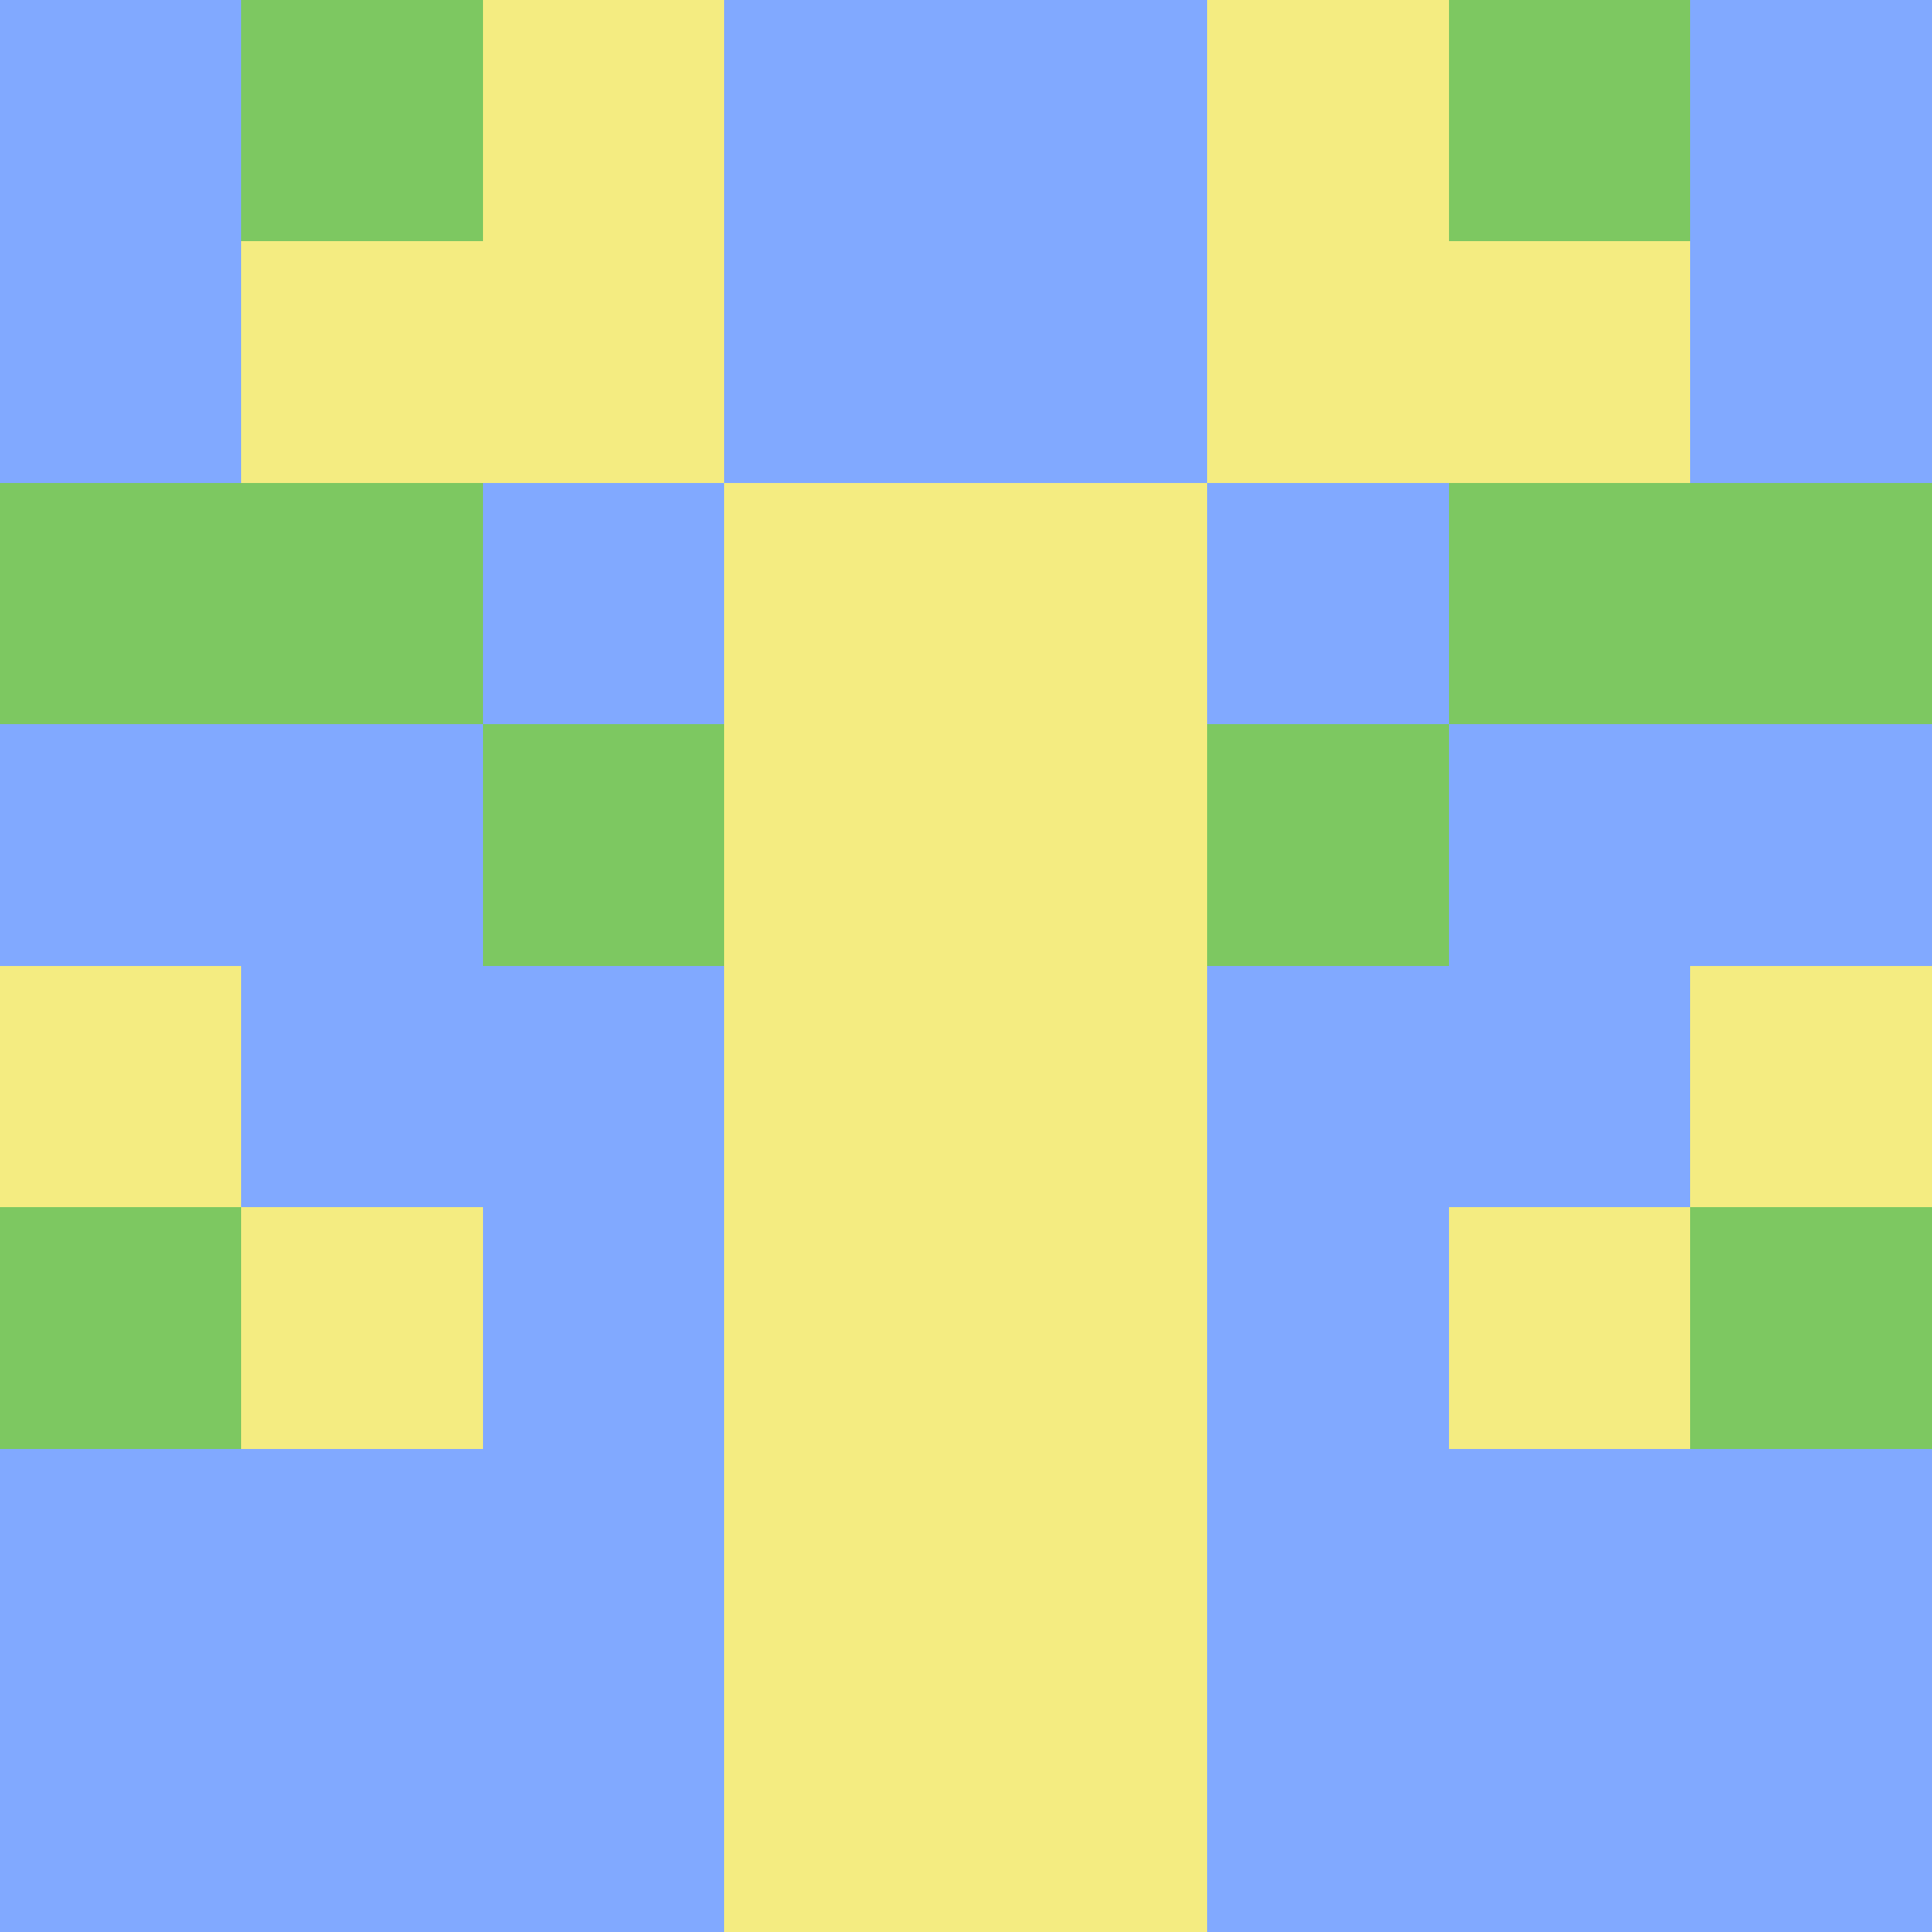
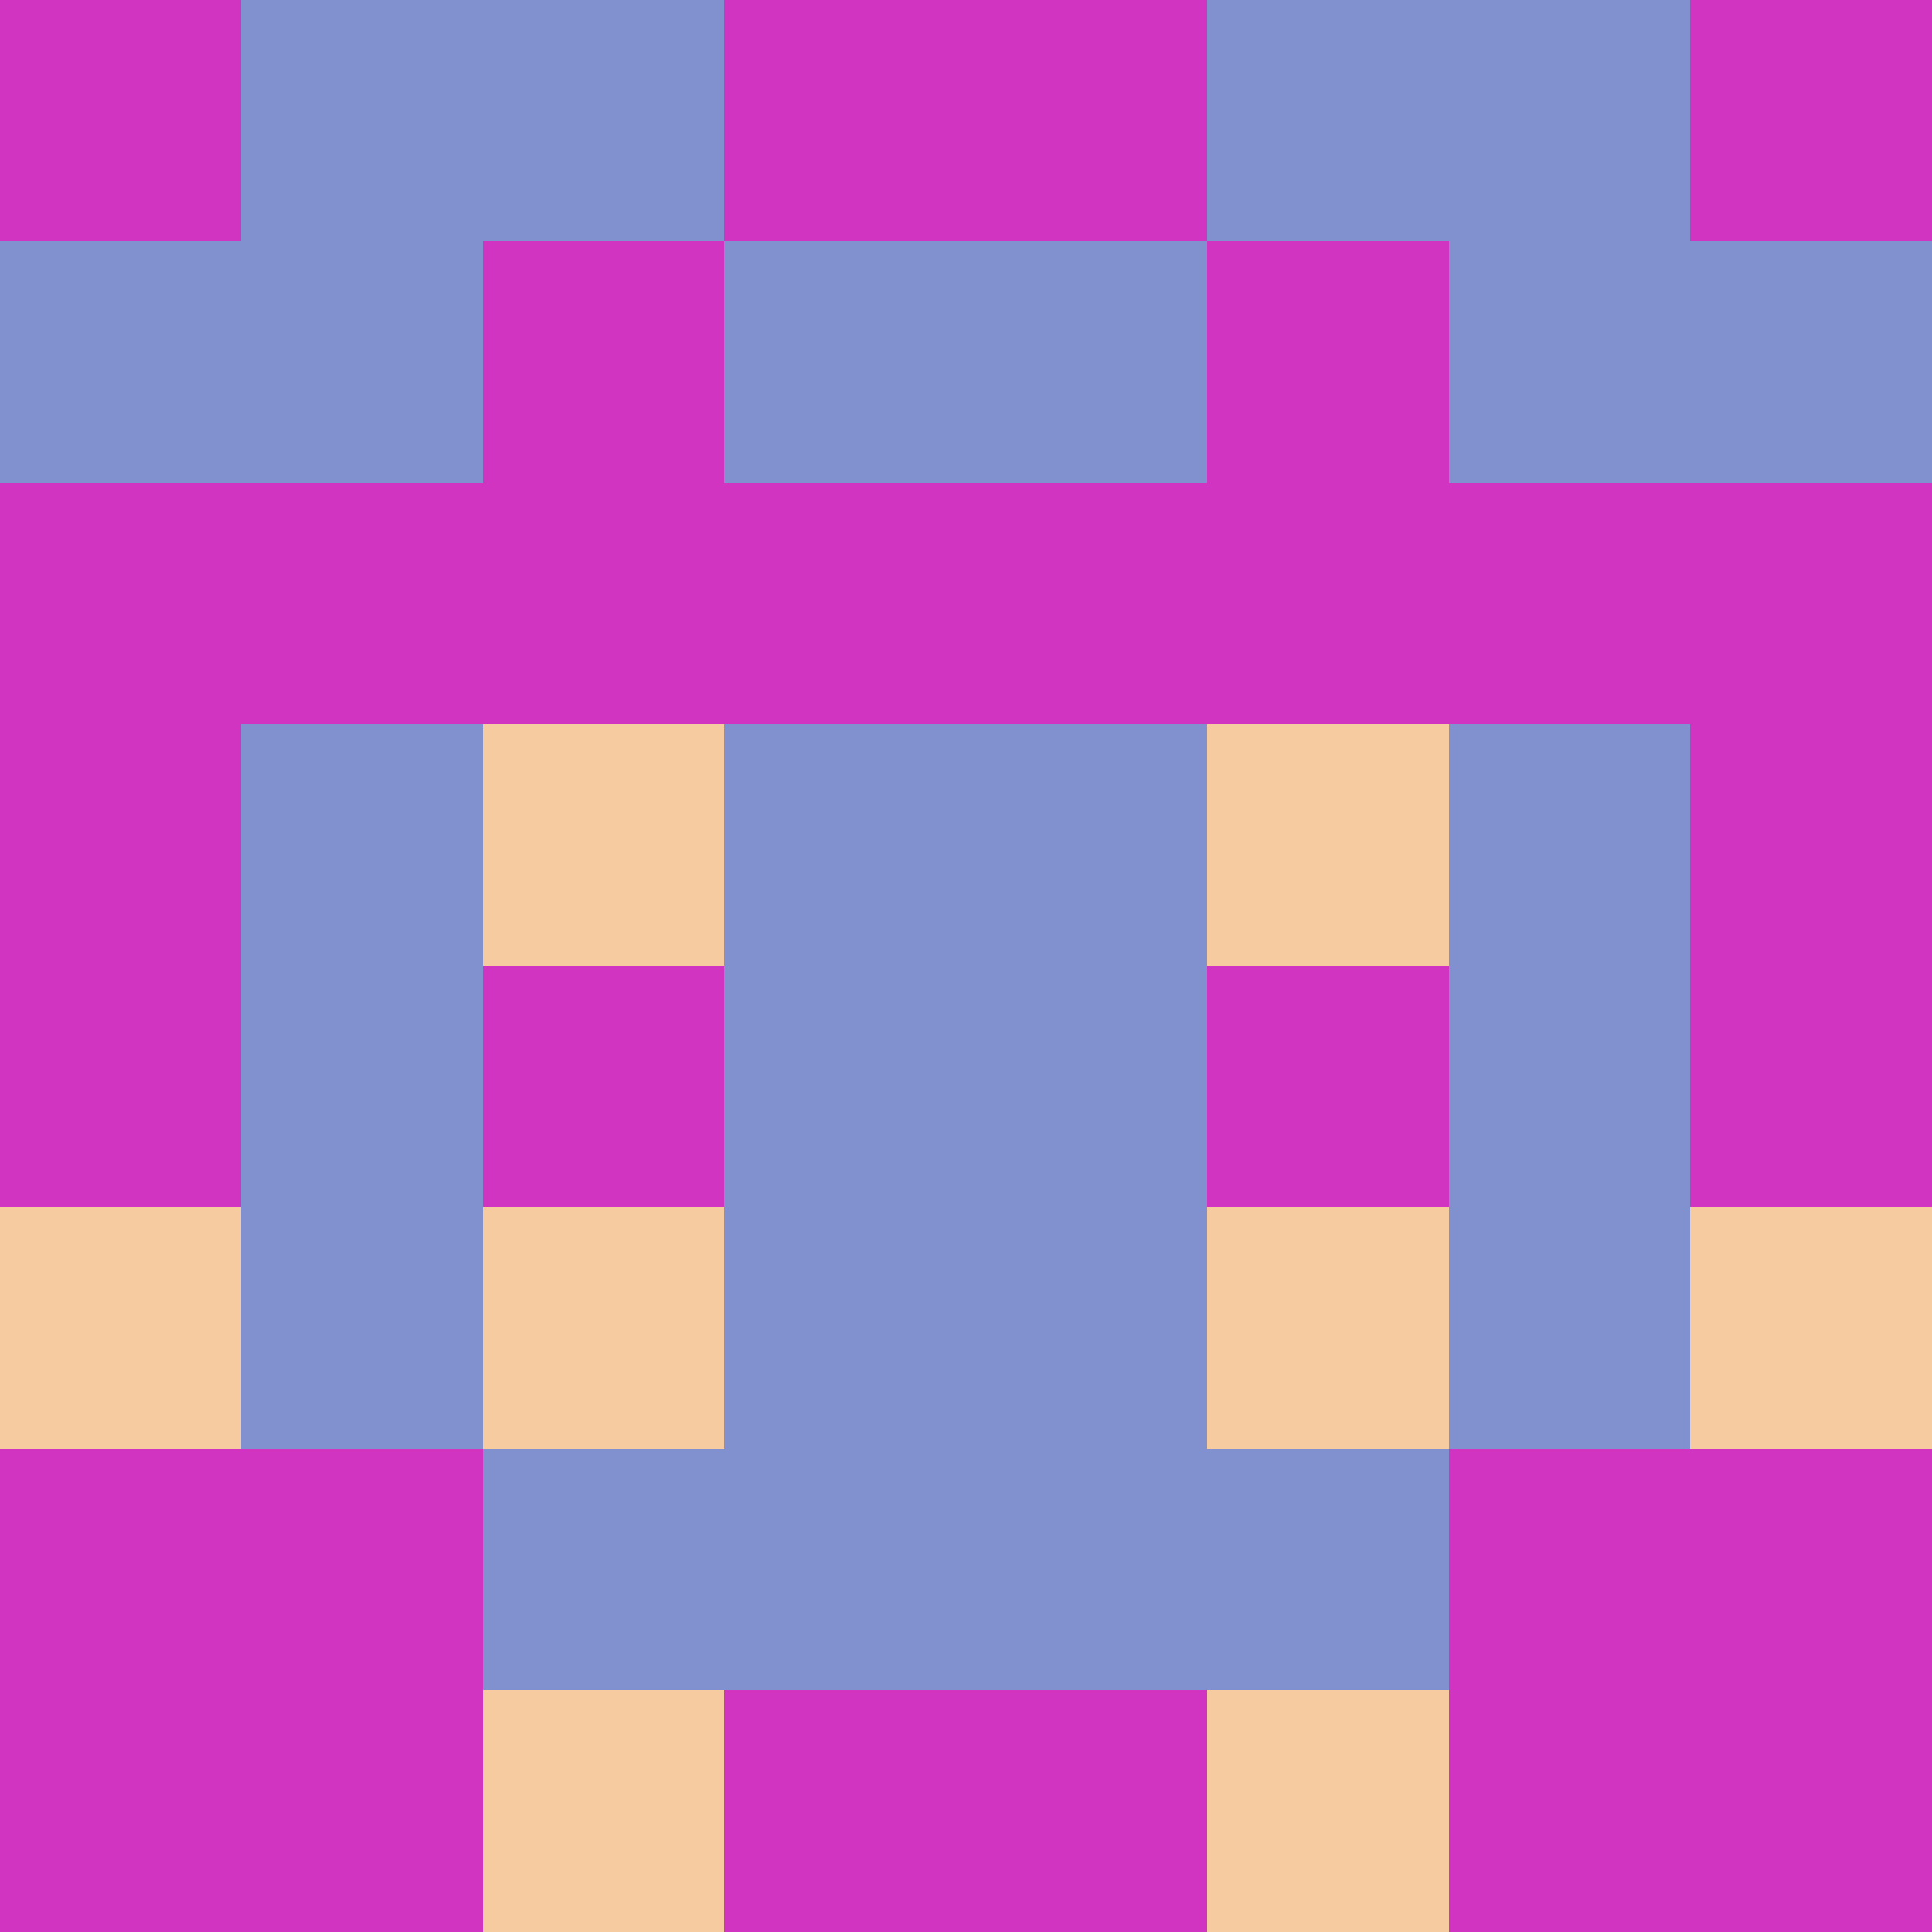
<svg xmlns="http://www.w3.org/2000/svg" viewBox="0 0 8 8" width="64" height="64">
  <g transform="translate(0 0) scale(1)" shape-rendering="crispEdges">
-     <path fill="#81a9ff" d="M0 0h8v8H0z" />
-     <path fill="#f4ec81" d="M2 0h1v1h-1zM5 0h1v1h-1zM1 1h1v1h-1zM2 1h1v1h-1zM5 1h1v1h-1zM6 1h1v1h-1zM3 2h1v1h-1zM4 2h1v1h-1zM3 3h1v1h-1zM4 3h1v1h-1zM0 4h1v1h-1zM3 4h1v1h-1zM4 4h1v1h-1zM7 4h1v1h-1zM1 5h1v1h-1zM3 5h1v1h-1zM4 5h1v1h-1zM6 5h1v1h-1zM3 6h1v1h-1zM4 6h1v1h-1zM3 7h1v1h-1zM4 7h1v1h-1z" />
-     <path fill="#7dc861" d="M1 0h1v1h-1zM6 0h1v1h-1zM0 2h1v1h-1zM1 2h1v1h-1zM6 2h1v1h-1zM7 2h1v1h-1zM2 3h1v1h-1zM5 3h1v1h-1zM0 5h1v1h-1zM7 5h1v1h-1z" />
+     <path fill="#d234c2" d="M0 0h8v8H0z" />
+     <path fill="#8191d0" d="M1 0h1v1h-1zM2 0h1v1h-1zM5 0h1v1h-1zM6 0h1v1h-1zM0 1h1v1h-1zM1 1h1v1h-1zM3 1h1v1h-1zM4 1h1v1h-1zM6 1h1v1h-1zM7 1h1v1h-1zM1 3h1v1h-1zM3 3h1v1h-1zM4 3h1v1h-1zM6 3h1v1h-1zM1 4h1v1h-1zM3 4h1v1h-1zM4 4h1v1h-1zM6 4h1v1h-1zM1 5h1v1h-1zM3 5h1v1h-1zM4 5h1v1h-1zM6 5h1v1h-1zM2 6h1v1h-1zM3 6h1v1h-1zM4 6h1v1h-1zM5 6h1v1h-1z" />
+     <path fill="#f6cb9f" d="M2 3h1v1h-1zM5 3h1v1h-1zM0 5h1v1h-1zM2 5h1v1h-1zM5 5h1v1h-1zM7 5h1v1h-1zM2 7h1v1h-1zM5 7h1v1h-1z" />
  </g>
</svg>
